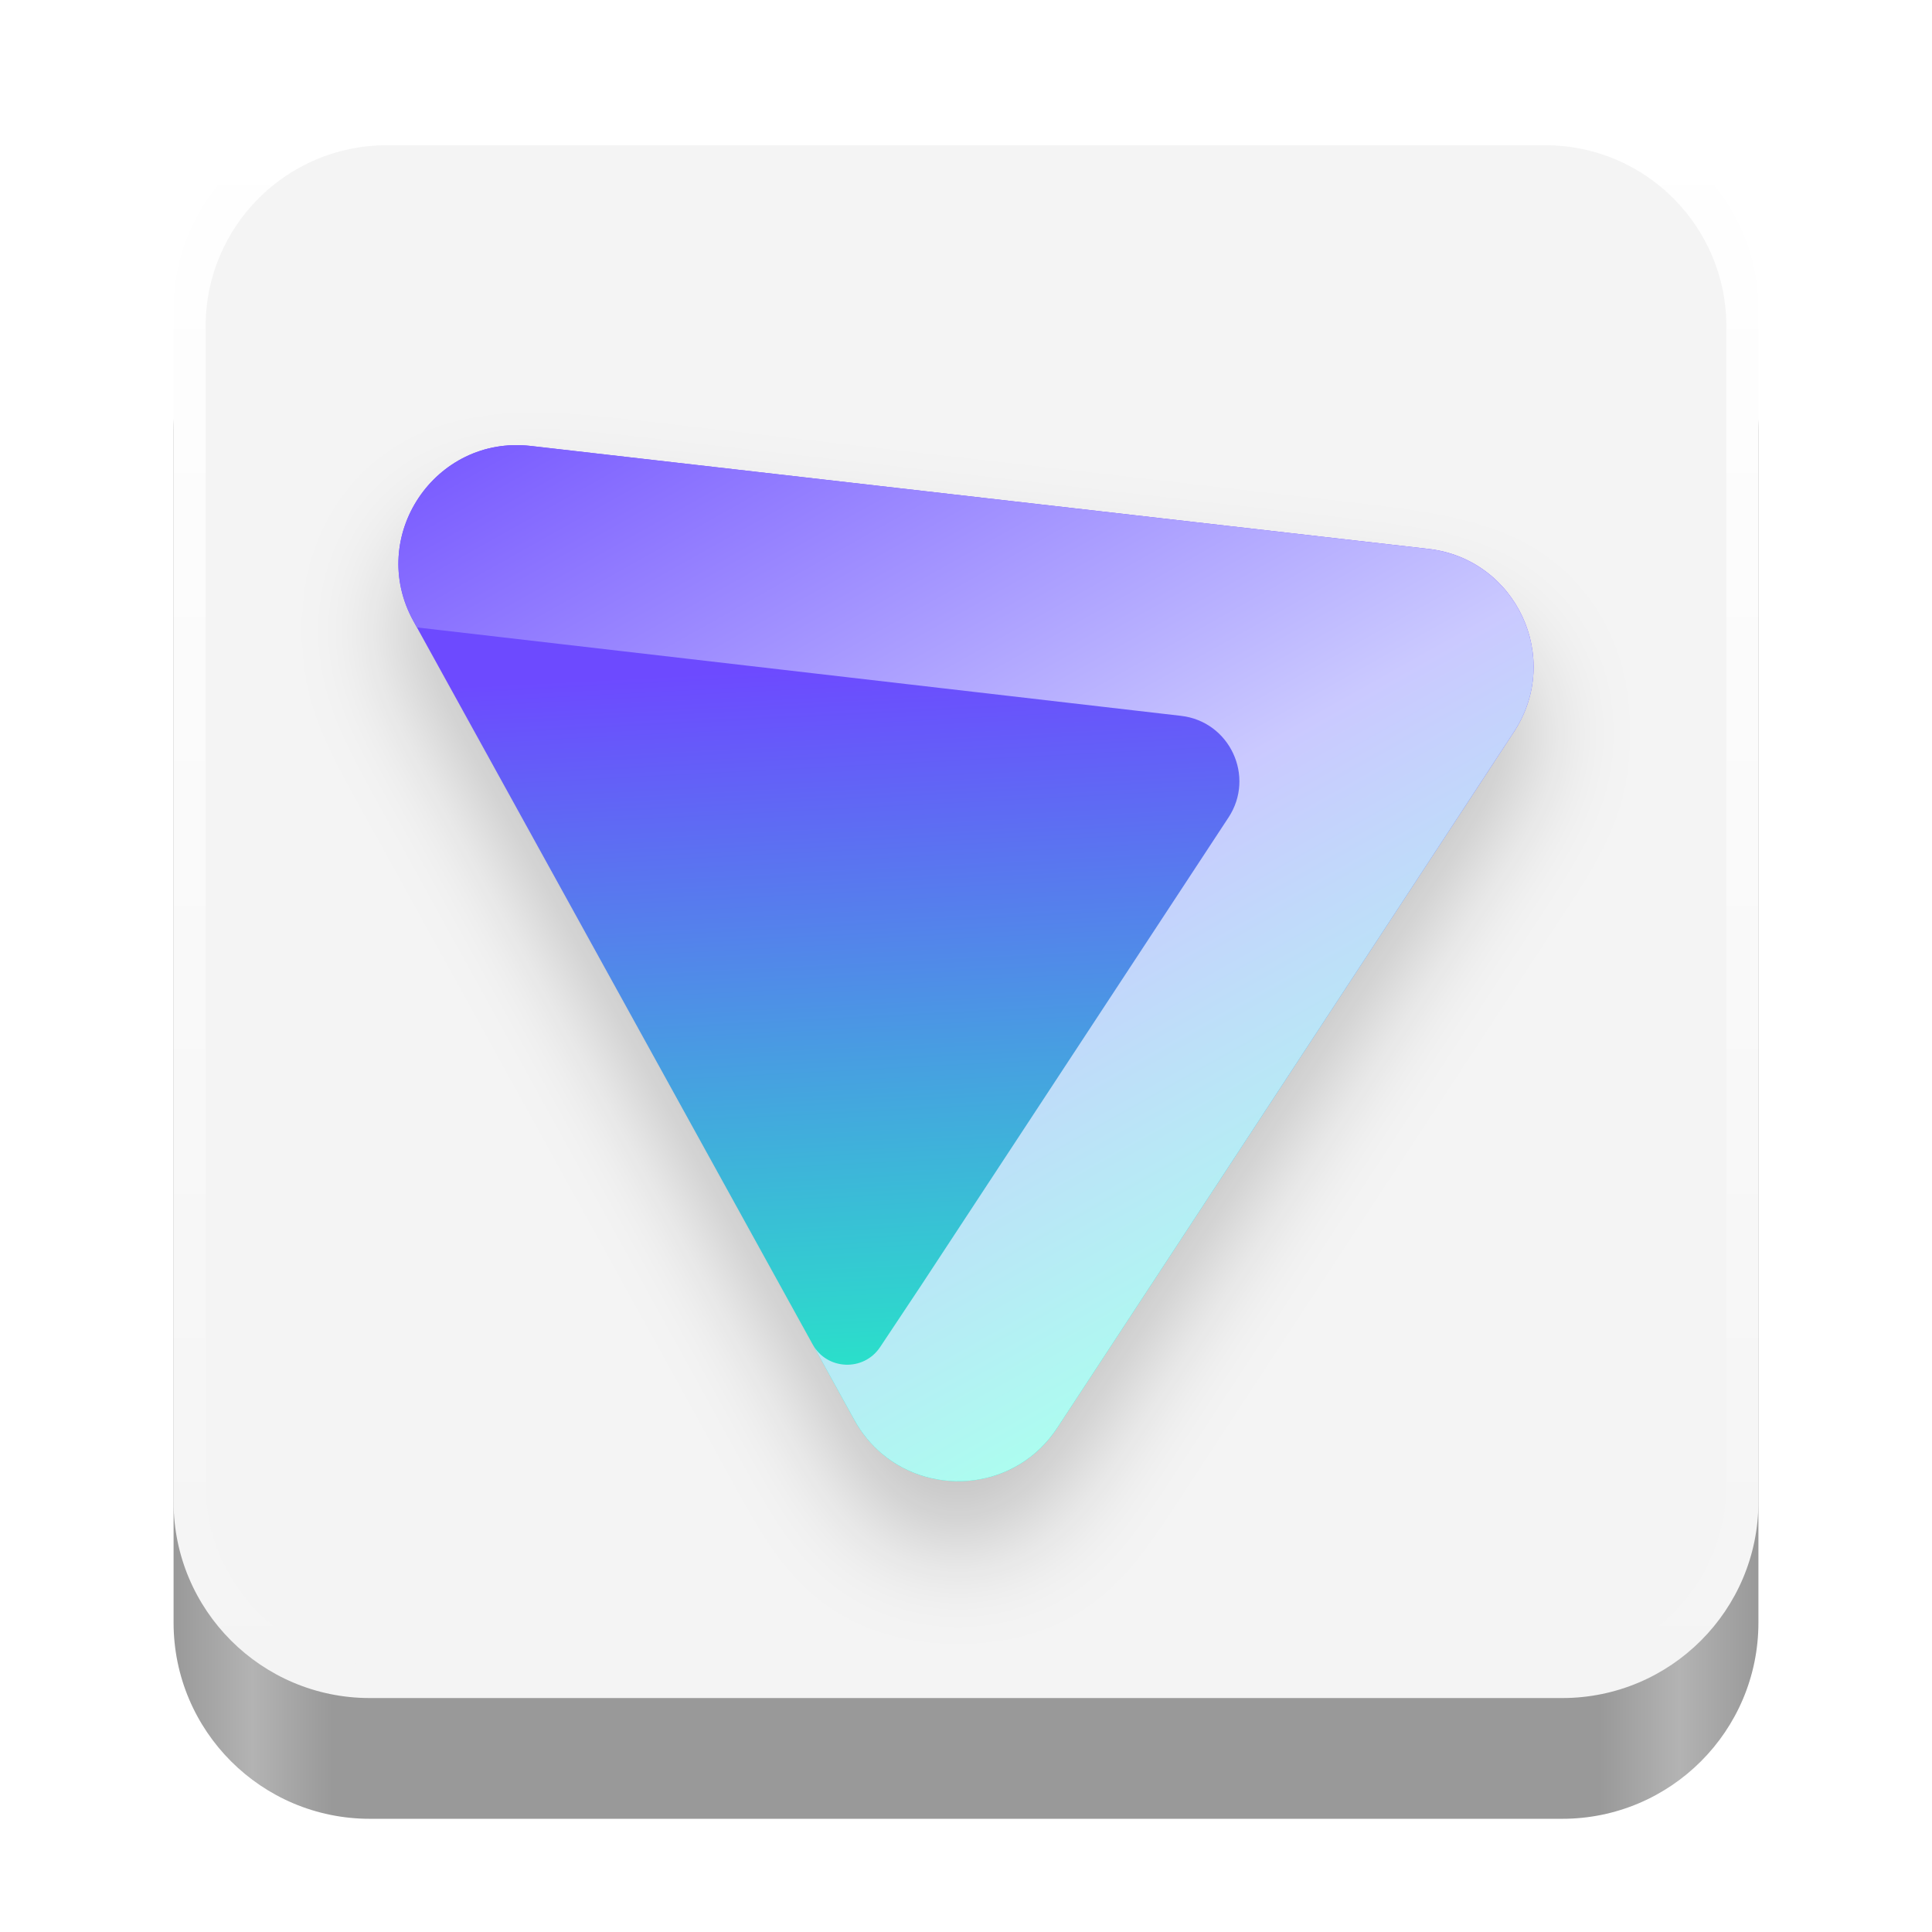
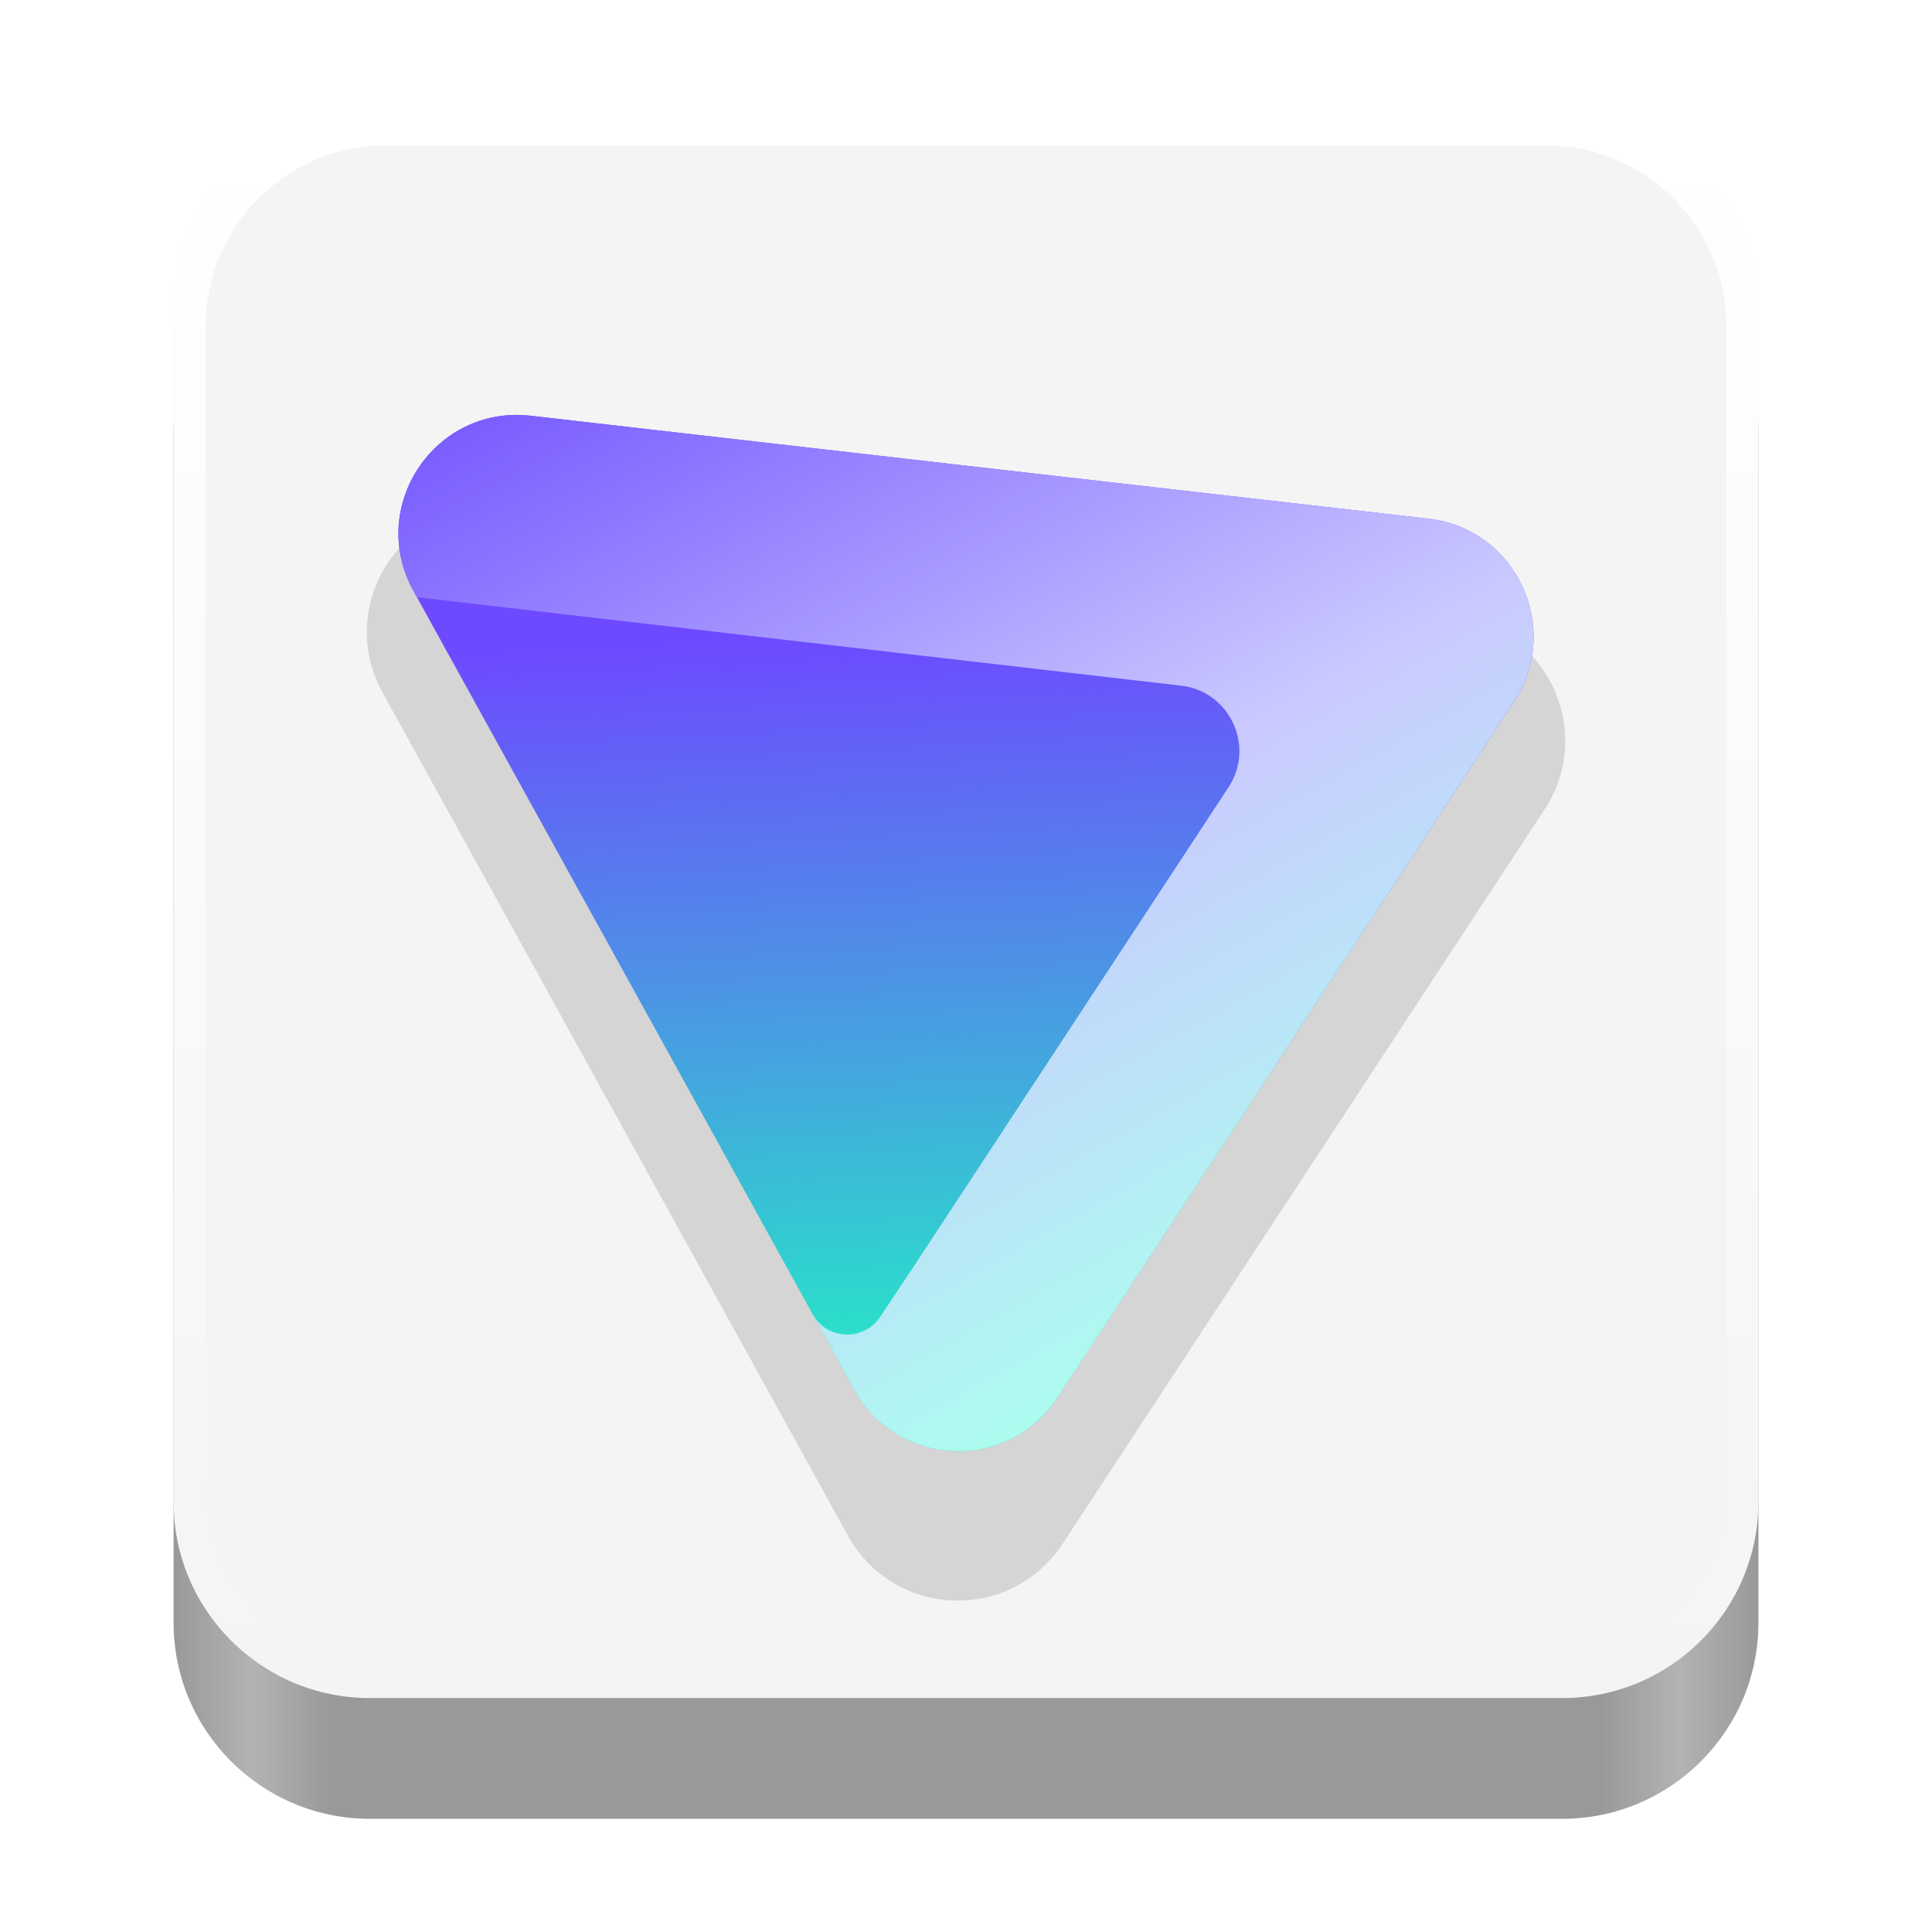
<svg xmlns="http://www.w3.org/2000/svg" xmlns:xlink="http://www.w3.org/1999/xlink" width="128" height="128" viewBox="0 0 128 128" version="1.1" id="svg5" xml:space="preserve">
  <defs id="defs2">
    <linearGradient id="linearGradient404">
      <stop style="stop-color:#f4f4f4;stop-opacity:1" offset="0" id="stop400" />
      <stop style="stop-color:#ffffff;stop-opacity:1" offset="1" id="stop402" />
    </linearGradient>
    <linearGradient y2="236" x2="96" y1="236" x1="32" gradientTransform="translate(604.8168,170.5864)" gradientUnits="userSpaceOnUse" id="linearGradient1099" xlink:href="#linearGradient1036" />
    <linearGradient id="linearGradient1036">
      <stop id="stop1032" offset="0" style="stop-color:#d5d3cf;stop-opacity:1;" />
      <stop id="stop1034" offset="1" style="stop-color:#f6f5f4;stop-opacity:1" />
    </linearGradient>
    <radialGradient r="32" fy="-76" fx="-244" cy="-76" cx="-244" gradientTransform="matrix(0.8833333,0,0,0.8833333,-460.3502,463.1197)" gradientUnits="userSpaceOnUse" id="radialGradient1103" xlink:href="#linearGradient1069" />
    <linearGradient id="linearGradient1069">
      <stop id="stop1065" offset="0" style="stop-color:#d5d3cf;stop-opacity:1" />
      <stop id="stop1067-1" offset="1" style="stop-color:#949390;stop-opacity:1" />
    </linearGradient>
    <linearGradient gradientUnits="userSpaceOnUse" y2="232" x2="64" y1="262.5" x1="64" id="linearGradient1027" xlink:href="#linearGradient1025" gradientTransform="translate(-470.5864,432.8168)" />
    <linearGradient id="linearGradient1025">
      <stop id="stop1021" offset="0" style="stop-color:#9a9996;stop-opacity:1" />
      <stop id="stop1023" offset="1" style="stop-color:#77767b;stop-opacity:1" />
    </linearGradient>
    <clipPath clipPathUnits="userSpaceOnUse" id="clipPath1609-7">
      <path id="path1611-5" d="m 252,116 28,-28 v -8 h -36 v 36 z" style="fill:#e74747;stroke:none;stroke-width:0.25px;stroke-linecap:butt;stroke-linejoin:miter;stroke-opacity:1" />
    </clipPath>
    <linearGradient id="linearGradient8241">
      <stop style="stop-color:#999999;stop-opacity:1" offset="0" id="stop8237" />
      <stop style="stop-color:#b3b3b3;stop-opacity:1" offset="0.05" id="stop9349" />
      <stop style="stop-color:#999999;stop-opacity:1" offset="0.1" id="stop21746" />
      <stop style="stop-color:#999999;stop-opacity:1" offset="0.9" id="stop21940" />
      <stop style="stop-color:#b3b3b3;stop-opacity:1" offset="0.95" id="stop9351" />
      <stop style="stop-color:#999999;stop-opacity:1" offset="1" id="stop8239" />
    </linearGradient>
    <radialGradient r="32" fy="-76" fx="-244" cy="-76" cx="-244" gradientTransform="matrix(0.8833333,0,0,0.8833333,-460.3502,463.1197)" gradientUnits="userSpaceOnUse" id="radialGradient1103-5" xlink:href="#linearGradient1069" />
    <clipPath clipPathUnits="userSpaceOnUse" id="clipPath1609-7-7">
      <path id="path1611-5-0" d="m 252,116 28,-28 v -8 h -36 v 36 z" style="fill:#e74747;stroke:none;stroke-width:0.25px;stroke-linecap:butt;stroke-linejoin:miter;stroke-opacity:1" />
    </clipPath>
    <clipPath clipPathUnits="userSpaceOnUse" id="clipPath744">
      <rect style="fill:#1e88e5;fill-opacity:1;stroke-width:0.265" id="rect746" width="541.867" height="541.867" x="0" y="1.5987212e-14" rx="79.375" ry="79.375" />
    </clipPath>
    <clipPath clipPathUnits="userSpaceOnUse" id="clipPath62">
      <rect style="fill:#1e88e5;fill-opacity:1;stroke-width:0.265" id="rect64" width="541.867" height="541.867" x="2.2507105e-05" y="-0.422" rx="79.375" ry="79.375" />
    </clipPath>
    <linearGradient xlink:href="#linearGradient8241" id="linearGradient8243" x1="11.5" y1="120.5" x2="116.5" y2="120.5" gradientUnits="userSpaceOnUse" />
    <radialGradient r="32" fy="-76" fx="-244" cy="-76" cx="-244" gradientTransform="matrix(0.8833333,0,0,0.8833333,-460.3502,463.1197)" gradientUnits="userSpaceOnUse" id="radialGradient1103-6" xlink:href="#linearGradient1069" />
    <clipPath clipPathUnits="userSpaceOnUse" id="clipPath1609-7-2">
      <path id="path1611-5-3" d="m 252,116 28,-28 v -8 h -36 v 36 z" style="fill:#e74747;stroke:none;stroke-width:0.25px;stroke-linecap:butt;stroke-linejoin:miter;stroke-opacity:1" />
    </clipPath>
    <radialGradient r="32" fy="-76" fx="-244" cy="-76" cx="-244" gradientTransform="matrix(0.8833333,0,0,0.8833333,-460.3502,463.1197)" gradientUnits="userSpaceOnUse" id="radialGradient1103-56" xlink:href="#linearGradient1069" />
    <clipPath clipPathUnits="userSpaceOnUse" id="clipPath1609-7-0">
      <path id="path1611-5-9" d="m 252,116 28,-28 v -8 h -36 v 36 z" style="fill:#e74747;stroke:none;stroke-width:0.25px;stroke-linecap:butt;stroke-linejoin:miter;stroke-opacity:1" />
    </clipPath>
    <clipPath clipPathUnits="userSpaceOnUse" id="clipPath37">
      <rect style="fill:#1a1a1a;fill-opacity:1;stroke-width:0.265" id="rect39" width="541.867" height="541.867" x="-2.6626146e-06" y="3.241" rx="79.375" ry="79.375" />
    </clipPath>
    <clipPath clipPathUnits="userSpaceOnUse" id="clipPath22042">
      <rect style="fill:#333333;fill-opacity:1;stroke-width:0.013" id="rect22044" width="27.32" height="27.484" x="166.968" y="105.404" rx="4.002" ry="4.026" />
    </clipPath>
    <clipPath clipPathUnits="userSpaceOnUse" id="clipPath1039">
      <rect style="fill:#b3b3b3;fill-opacity:1;stroke-width:0.265" id="rect1041" width="541.867" height="541.867" x="2.5931527e-05" y="-0" rx="79.375" ry="79.375" />
    </clipPath>
    <clipPath clipPathUnits="userSpaceOnUse" id="clipPath154">
      <rect style="fill:#b3b3b3;fill-opacity:1;stroke-width:0.265" id="rect156" width="541.867" height="541.867" x="-2.9218751e-05" y="-0" rx="79.375" ry="79.375" />
    </clipPath>
    <linearGradient xlink:href="#linearGradient404" id="linearGradient406" x1="64" y1="112.5" x2="64" y2="7.5" gradientUnits="userSpaceOnUse" />
    <linearGradient id="paint0_linear" x1="49.939" y1="0.258" x2="49.939" y2="99.742" gradientUnits="userSpaceOnUse" gradientTransform="matrix(0.7624293,0,0,0.7624293,26.69079,21.87851)">
      <stop stop-color="white" id="stop585" />
      <stop offset="1" stop-color="white" stop-opacity="0" id="stop587" />
    </linearGradient>
    <rect id="SVGID_1_" width="4520" height="787" />
    <defs id="defs1">
      <rect id="rect1" width="4520" height="787" x="0" y="0" />
    </defs>
    <linearGradient id="SVGID_00000083796956185287615240000010885015769944861357_" gradientUnits="userSpaceOnUse" x1="536.482" y1="1113.179" x2="292.819" y2="64.084" gradientTransform="matrix(0.09529278,0,0,-0.09529278,-187.7953,111.7055)">
      <stop offset="0.48" style="stop-color:#24ECC6;stop-opacity:0" id="stop10" />
      <stop offset="0.994" style="stop-color:#24ECC6" id="stop11" />
    </linearGradient>
    <linearGradient id="SVGID_00000005978595599017039650000002259067875620926859_" gradientUnits="userSpaceOnUse" x1="759.677" y1="79.312" x2="219.425" y2="1003.199" gradientTransform="matrix(0.09529278,0,0,-0.09529278,-187.7953,111.7055)">
      <stop offset="6.601250e-02" style="stop-color:#ABFFEF" id="stop12" />
      <stop offset="0.45" style="stop-color:#CAC9FF" id="stop13" />
      <stop offset="1" style="stop-color:#6D4AFF" id="stop14" />
    </linearGradient>
    <clipPath clipPathUnits="userSpaceOnUse" id="clipPath13">
      <g id="g14">
        <use xlink:href="#SVGID_1_" style="overflow:visible" id="use13" transform="matrix(0.09529278,0,0,0.09529278,-187.7953,36.61478)" />
      </g>
    </clipPath>
    <clipPath clipPathUnits="userSpaceOnUse" id="clipPath14">
      <g id="g15">
        <use xlink:href="#SVGID_1_" style="overflow:visible" id="use14" transform="matrix(0.09529278,0,0,0.09529278,-187.7953,36.61478)" />
      </g>
    </clipPath>
    <clipPath clipPathUnits="userSpaceOnUse" id="clipPath15">
      <g id="g16">
        <use xlink:href="#SVGID_1_" style="overflow:visible" id="use15" transform="matrix(0.09529278,0,0,0.09529278,-187.7953,36.61478)" />
      </g>
    </clipPath>
    <clipPath clipPathUnits="userSpaceOnUse" id="clipPath16">
      <g id="g17">
        <use xlink:href="#SVGID_1_" style="overflow:visible" id="use16" transform="matrix(0.09529278,0,0,0.09529278,-187.7953,36.61478)" />
      </g>
    </clipPath>
    <clipPath clipPathUnits="userSpaceOnUse" id="clipPath17">
      <g id="g18">
        <use xlink:href="#SVGID_1_" style="overflow:visible" id="use17" transform="matrix(0.09529278,0,0,0.09529278,-187.7953,36.61478)" />
      </g>
    </clipPath>
    <clipPath clipPathUnits="userSpaceOnUse" id="clipPath18">
      <g id="g19">
        <use xlink:href="#SVGID_1_" style="overflow:visible" id="use18" transform="matrix(0.09529278,0,0,0.09529278,-187.7953,36.61478)" />
      </g>
    </clipPath>
    <clipPath clipPathUnits="userSpaceOnUse" id="clipPath19">
      <g id="g20">
        <use xlink:href="#SVGID_1_" style="overflow:visible" id="use19" transform="matrix(0.09529278,0,0,0.09529278,-187.7953,36.61478)" />
      </g>
    </clipPath>
    <clipPath clipPathUnits="userSpaceOnUse" id="clipPath20">
      <g id="g21">
        <use xlink:href="#SVGID_1_" style="overflow:visible" id="use20" transform="matrix(0.09529278,0,0,0.09529278,-187.7953,36.61478)" />
      </g>
    </clipPath>
    <clipPath clipPathUnits="userSpaceOnUse" id="clipPath21">
      <g id="g22">
        <use xlink:href="#SVGID_1_" style="overflow:visible" id="use21" transform="matrix(0.09529278,0,0,0.09529278,-187.7953,36.61478)" />
      </g>
    </clipPath>
    <clipPath clipPathUnits="userSpaceOnUse" id="clipPath22">
      <g id="g23">
        <use xlink:href="#SVGID_1_" style="overflow:visible" id="use22" transform="matrix(0.09529278,0,0,0.09529278,-187.7953,36.61478)" />
      </g>
    </clipPath>
    <clipPath clipPathUnits="userSpaceOnUse" id="clipPath23">
      <g id="g24">
        <use xlink:href="#SVGID_1_" style="overflow:visible" id="use23" transform="matrix(0.09529278,0,0,0.09529278,-187.7953,36.61478)" />
      </g>
    </clipPath>
    <clipPath clipPathUnits="userSpaceOnUse" id="clipPath24">
      <g id="g25">
        <use xlink:href="#SVGID_1_" style="overflow:visible" id="use24" transform="matrix(0.09529278,0,0,0.09529278,-187.7953,36.61478)" />
      </g>
    </clipPath>
    <filter style="color-interpolation-filters:sRGB;" id="filter52" x="-0.102" y="-0.111" width="1.203" height="1.316">
      <feFlood result="flood" in="SourceGraphic" flood-opacity="0.624" flood-color="rgb(0,0,0)" id="feFlood51" />
      <feGaussianBlur result="blur" in="SourceGraphic" stdDeviation="3" id="feGaussianBlur51" />
      <feOffset result="offset" in="blur" dx="0" dy="6" id="feOffset51" />
      <feComposite result="comp1" operator="in" in="offset" in2="flood" id="feComposite51" />
      <feComposite result="comp2" operator="over" in="SourceGraphic" in2="comp1" id="feComposite52" />
    </filter>
    <clipPath clipPathUnits="userSpaceOnUse" id="clipPath17-6">
      <g id="g18-7">
        <use xlink:href="#SVGID_1_" style="overflow:visible" id="use17-5" />
      </g>
    </clipPath>
    <linearGradient id="SVGID_00000083796956185287615240000010885015769944861357_-3" gradientUnits="userSpaceOnUse" x1="536.482" y1="1113.179" x2="292.819" y2="64.084" gradientTransform="matrix(1,0,0,-1,0,788)">
      <stop offset="0.48" style="stop-color:#24ECC6;stop-opacity:0" id="stop10-5" />
      <stop offset="0.994" style="stop-color:#24ECC6" id="stop11-6" />
    </linearGradient>
    <clipPath clipPathUnits="userSpaceOnUse" id="clipPath16-2">
      <g id="g17-9">
        <use xlink:href="#SVGID_1_" style="overflow:visible" id="use16-1" />
      </g>
    </clipPath>
    <linearGradient id="SVGID_00000005978595599017039650000002259067875620926859_-2" gradientUnits="userSpaceOnUse" x1="759.677" y1="79.312" x2="219.425" y2="1003.199" gradientTransform="matrix(1,0,0,-1,0,788)">
      <stop offset="6.601250e-02" style="stop-color:#ABFFEF" id="stop12-7" />
      <stop offset="0.45" style="stop-color:#CAC9FF" id="stop13-0" />
      <stop offset="1" style="stop-color:#6D4AFF" id="stop14-9" />
    </linearGradient>
    <clipPath clipPathUnits="userSpaceOnUse" id="clipPath15-3">
      <g id="g16-6">
        <use xlink:href="#SVGID_1_" style="overflow:visible" id="use15-0" />
      </g>
    </clipPath>
    <linearGradient id="paint0_linear_4807_406325" x1="14.649" y1="11.048" x2="15.292" y2="23.524" gradientUnits="userSpaceOnUse" gradientTransform="matrix(3.443874,0,0,3.443874,6.869368,7.896927)">
      <stop stop-color="#6D4AFF" id="stop3" />
      <stop offset="0.989" stop-color="#2AE0CA" id="stop4" />
    </linearGradient>
    <linearGradient id="paint1_linear_4807_406325" x1="19.579" y1="26.309" x2="7.661" y2="5.119" gradientUnits="userSpaceOnUse" gradientTransform="matrix(3.443874,0,0,3.443874,6.869368,7.896927)">
      <stop offset="0.066" stop-color="#ABFFEF" id="stop5" />
      <stop offset="0.45" stop-color="#CAC9FF" id="stop6" />
      <stop offset="1" stop-color="#6D4AFF" id="stop7" />
    </linearGradient>
    <filter style="color-interpolation-filters:sRGB;" id="filter9" x="-0.105" y="-0.115" width="1.209" height="1.293">
      <feFlood result="flood" in="SourceGraphic" flood-opacity="0.2" flood-color="rgb(0,0,0)" id="feFlood8" />
      <feGaussianBlur result="blur" in="SourceGraphic" stdDeviation="3" id="feGaussianBlur8" />
      <feOffset result="offset" in="blur" dx="0" dy="4" id="feOffset8" />
      <feComposite result="comp1" operator="in" in="flood" in2="offset" id="feComposite8" />
      <feComposite result="comp2" operator="over" in="SourceGraphic" in2="comp1" id="feComposite9" />
    </filter>
  </defs>
  <g id="layer2">
    <rect style="fill:url(#linearGradient8243);fill-opacity:1" id="rect440" width="105" height="105" x="11.5" y="15.5" rx="13" ry="13" />
    <rect style="fill:url(#linearGradient406);fill-opacity:1" id="rect358" width="105" height="105" x="11.5" y="7.5" rx="13" ry="13" />
    <rect style="fill:#f4f4f4;fill-opacity:1;stroke-width:0.96" id="rect338" width="100.755" height="100.755" x="13.622" y="9.622" rx="12" ry="12" />
-     <g id="g3" style="filter:url(#filter9)" transform="matrix(1.09288,0,0,1.09288,-5.944313,-6.130062)">
+     <path id="path7" style="fill:#d5d5d5;fill-opacity:1;stroke-width:3.974" d="m 32.32,33.58 c -4.822,0.137 -8.345,4.386 -7.999,8.912 5.2e-5,6.92e-4 -5.3e-5,0.001 0,0.002 0.087,1.131 0.415,2.28 1.025,3.386 l 0.247,0.45 27.677,50.142 2.922,5.295 c 0.169,0.307 0.357,0.592 0.555,0.866 0.049,0.068 0.1,0.134 0.151,0.2 0.193,0.251 0.394,0.491 0.608,0.713 0.01,0.011 0.02,0.022 0.031,0.033 0.191,0.196 0.39,0.384 0.596,0.557 v -0.002 c 0.034,0.028 0.071,0.051 0.105,0.078 0.099,0.08 0.201,0.152 0.303,0.227 0.166,0.122 0.332,0.24 0.505,0.348 0.107,0.067 0.214,0.13 0.324,0.192 0.182,0.102 0.367,0.195 0.555,0.282 0.105,0.049 0.209,0.1 0.315,0.144 0.228,0.095 0.461,0.176 0.695,0.249 0.069,0.022 0.135,0.05 0.204,0.07 0.309,0.088 0.621,0.158 0.936,0.21 0.069,0.011 0.137,0.015 0.206,0.025 0.246,0.035 0.492,0.061 0.74,0.074 0.11,0.005 0.22,0.005 0.33,0.006 0.202,0.002 0.404,-0.002 0.606,-0.014 0.13,-0.007 0.258,-0.017 0.388,-0.031 0.196,-0.021 0.391,-0.05 0.586,-0.085 0.117,-0.021 0.234,-0.038 0.351,-0.064 0.261,-0.058 0.518,-0.131 0.773,-0.214 0.048,-0.015 0.097,-0.025 0.144,-0.041 0.301,-0.105 0.597,-0.231 0.887,-0.371 0.084,-0.041 0.164,-0.09 0.247,-0.134 0.207,-0.109 0.411,-0.224 0.61,-0.353 0.093,-0.06 0.183,-0.125 0.274,-0.19 0.187,-0.132 0.369,-0.271 0.546,-0.421 0.086,-0.072 0.17,-0.144 0.254,-0.221 0.169,-0.154 0.33,-0.32 0.489,-0.491 0.082,-0.089 0.168,-0.172 0.247,-0.266 0.223,-0.263 0.435,-0.539 0.631,-0.837 L 102.334,53.623 c 1.905,-2.904 1.712,-6.364 0.089,-8.962 -2.9e-4,-4.73e-4 3e-4,-0.002 0,-0.002 -0.542,-0.866 -1.241,-1.635 -2.077,-2.256 -0.557,-0.414 -1.174,-0.762 -1.844,-1.029 -0.669,-0.267 -1.39,-0.452 -2.157,-0.54 l -62.795,-7.201 c -0.418,-0.048 -0.829,-0.065 -1.231,-0.054 z" />
+     <g id="g3" transform="matrix(1.09288,0,0,1.09288,-5.944313,-8.130062)">
      <path fill-rule="evenodd" clip-rule="evenodd" d="m 57.234,91.692 c 2.615,4.738 9.332,4.995 12.302,0.47 L 97.223,49.967 c 2.936,-4.475 0.127,-10.474 -5.19,-11.083 L 37.611,32.643 c -5.802,-0.665 -9.933,5.5 -7.111,10.614 z" fill="url(#paint0_linear_4807_406325)" id="path2" style="fill:url(#paint0_linear_4807_406325);stroke-width:3.444" />
      <path fill-rule="evenodd" clip-rule="evenodd" d="m 61.25,83.579 -2.457,3.694 c -0.996,1.496 -3.224,1.404 -4.092,-0.169 l 2.533,4.589 c 0.451,0.818 1.026,1.503 1.681,2.052 v -3.49e-4 c 3.142,2.632 8.163,2.161 10.62,-1.582 L 97.223,49.967 c 2.936,-4.475 0.127,-10.474 -5.19,-11.083 L 37.611,32.643 c -5.802,-0.665 -9.933,5.501 -7.111,10.613 l 0.215,0.389 46.322,5.36 c 2.952,0.342 4.51,3.674 2.878,6.159 z" fill="url(#paint1_linear_4807_406325)" id="path3" style="fill:url(#paint1_linear_4807_406325);stroke-width:3.444" />
    </g>
  </g>
  <style type="text/css" id="style1">
	.st0{clip-path:url(#SVGID_00000101076283012793058550000013277607966434688140_);}
	.st1{fill:#6D4AFF;}
	.st2{fill:#1B1340;}
	.st3{fill-rule:evenodd;clip-rule:evenodd;fill:#6D4AFF;}
	.st4{fill-rule:evenodd;clip-rule:evenodd;fill:url(#SVGID_00000143612414778509468690000005354010894178983867_);}
	.st5{fill:url(#SVGID_00000164510369689970512730000008890151008062097281_);}
</style>
</svg>
